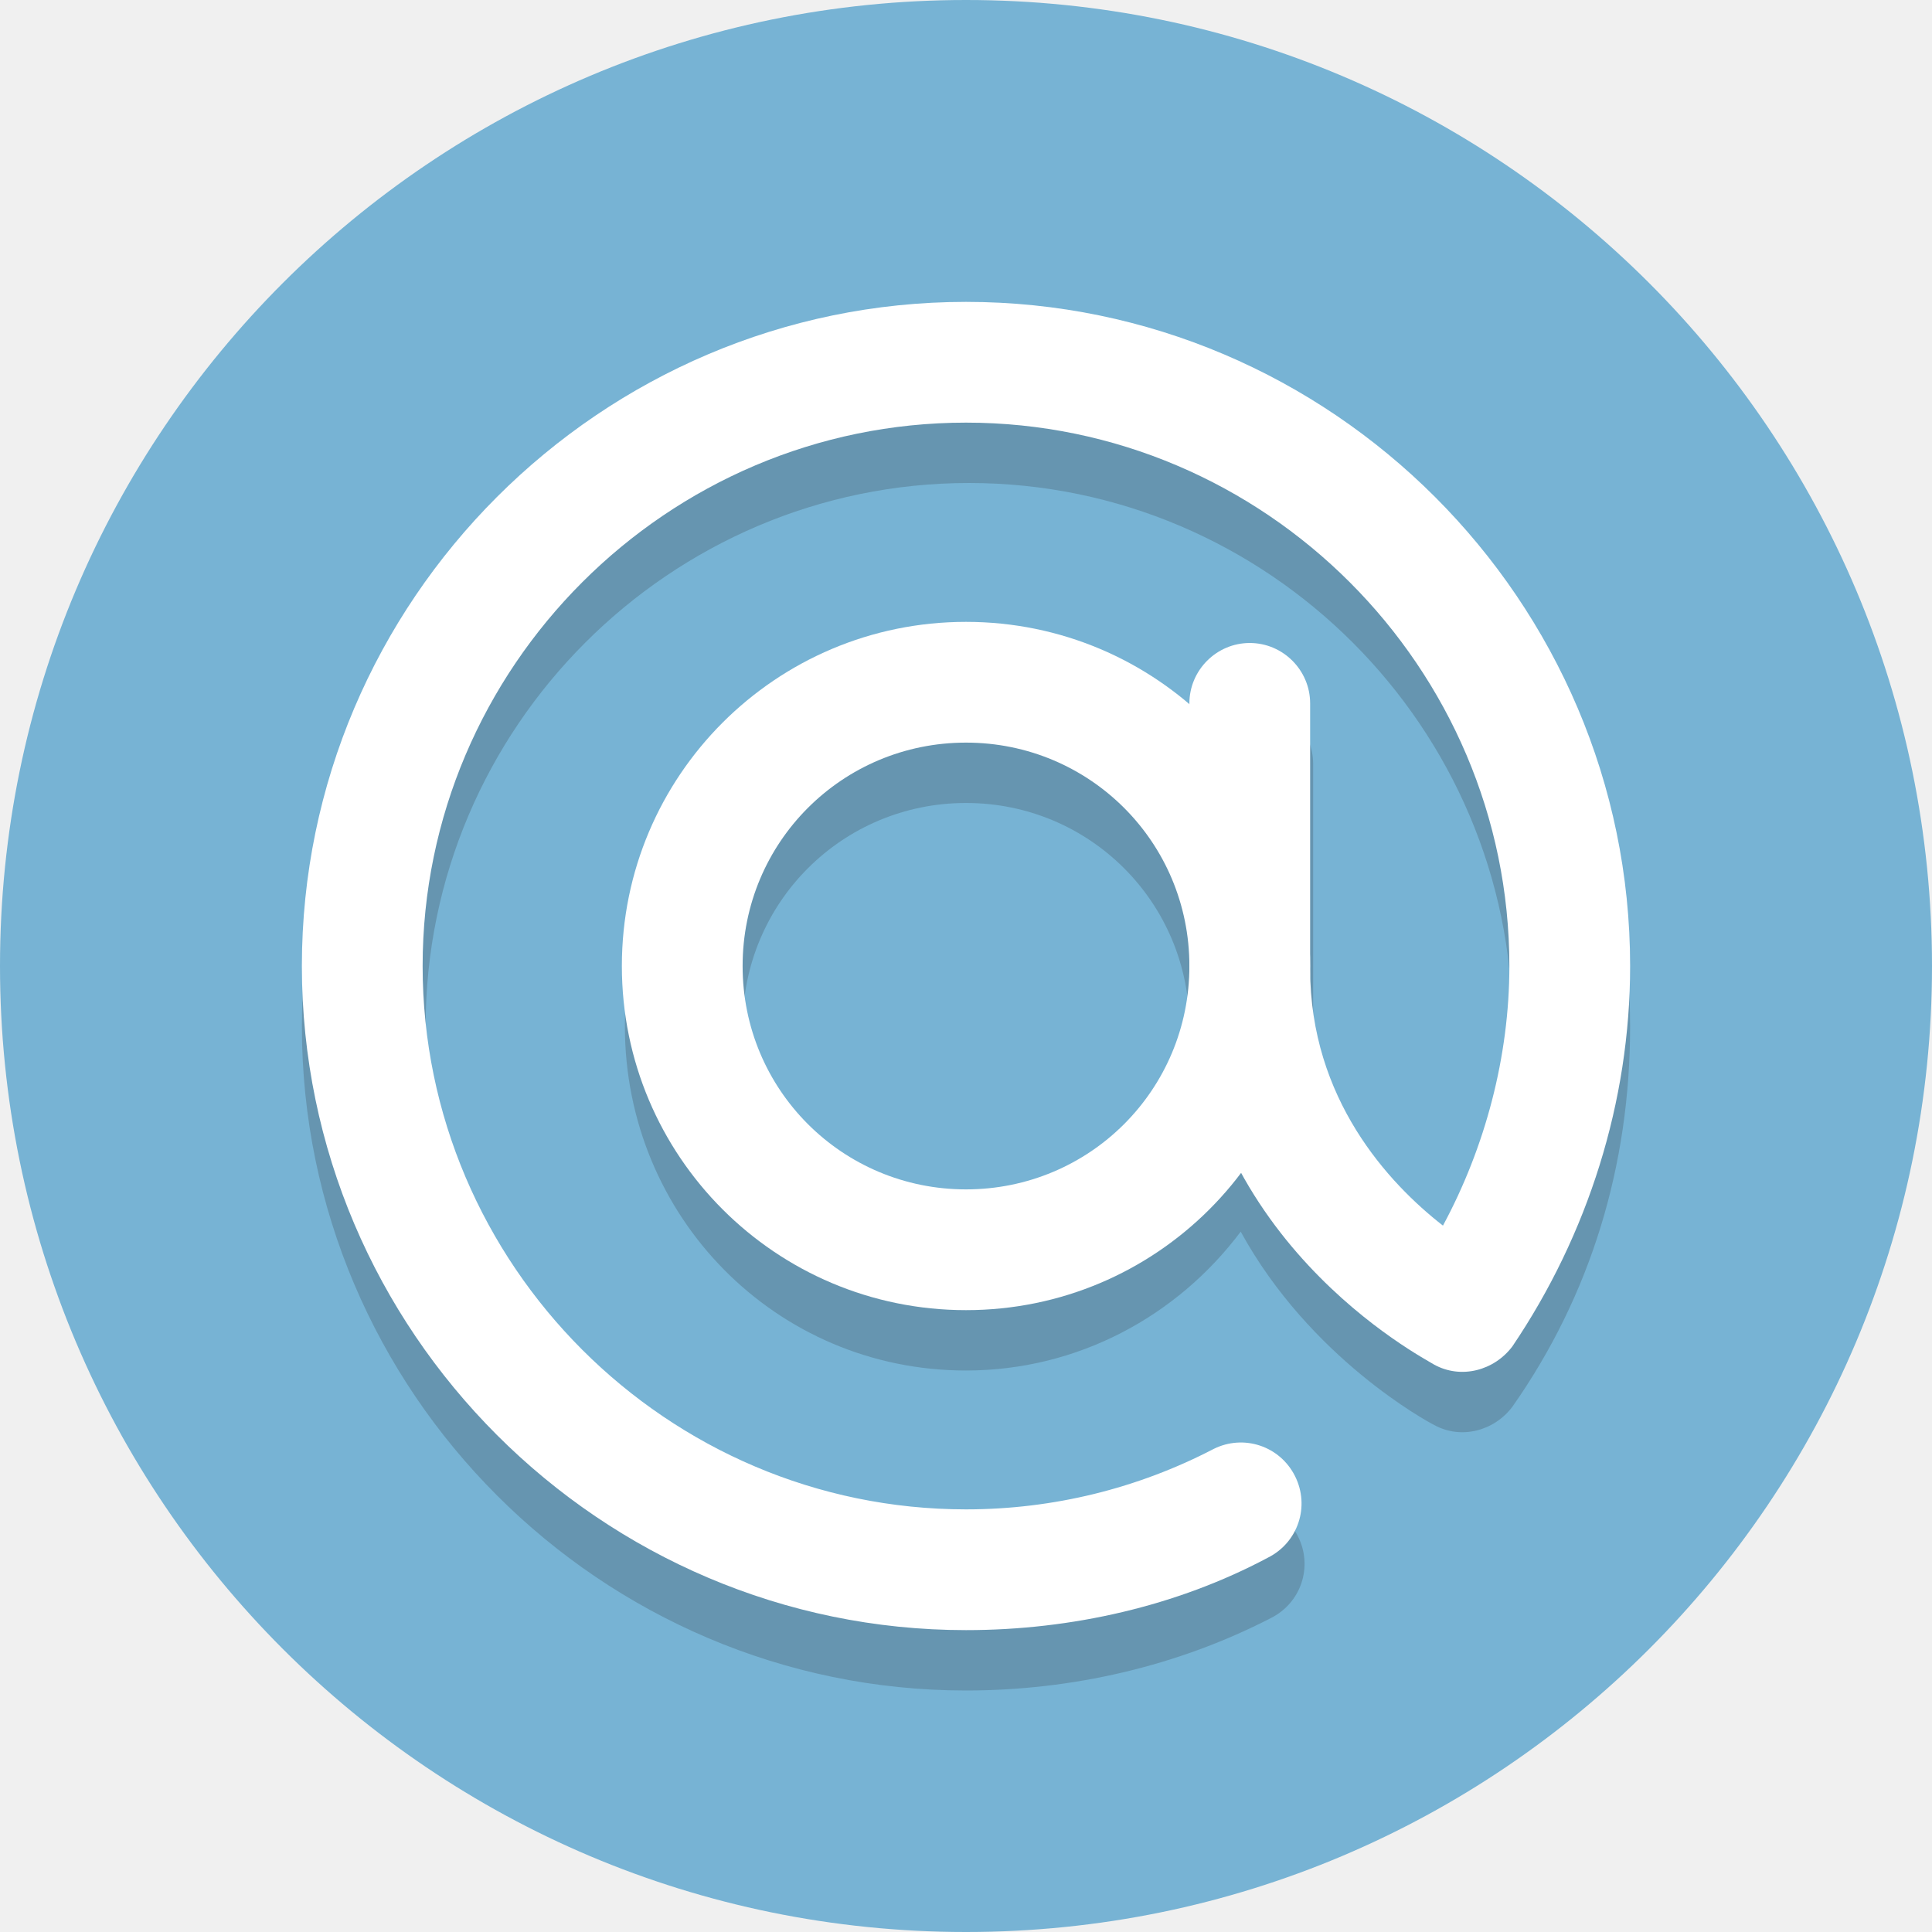
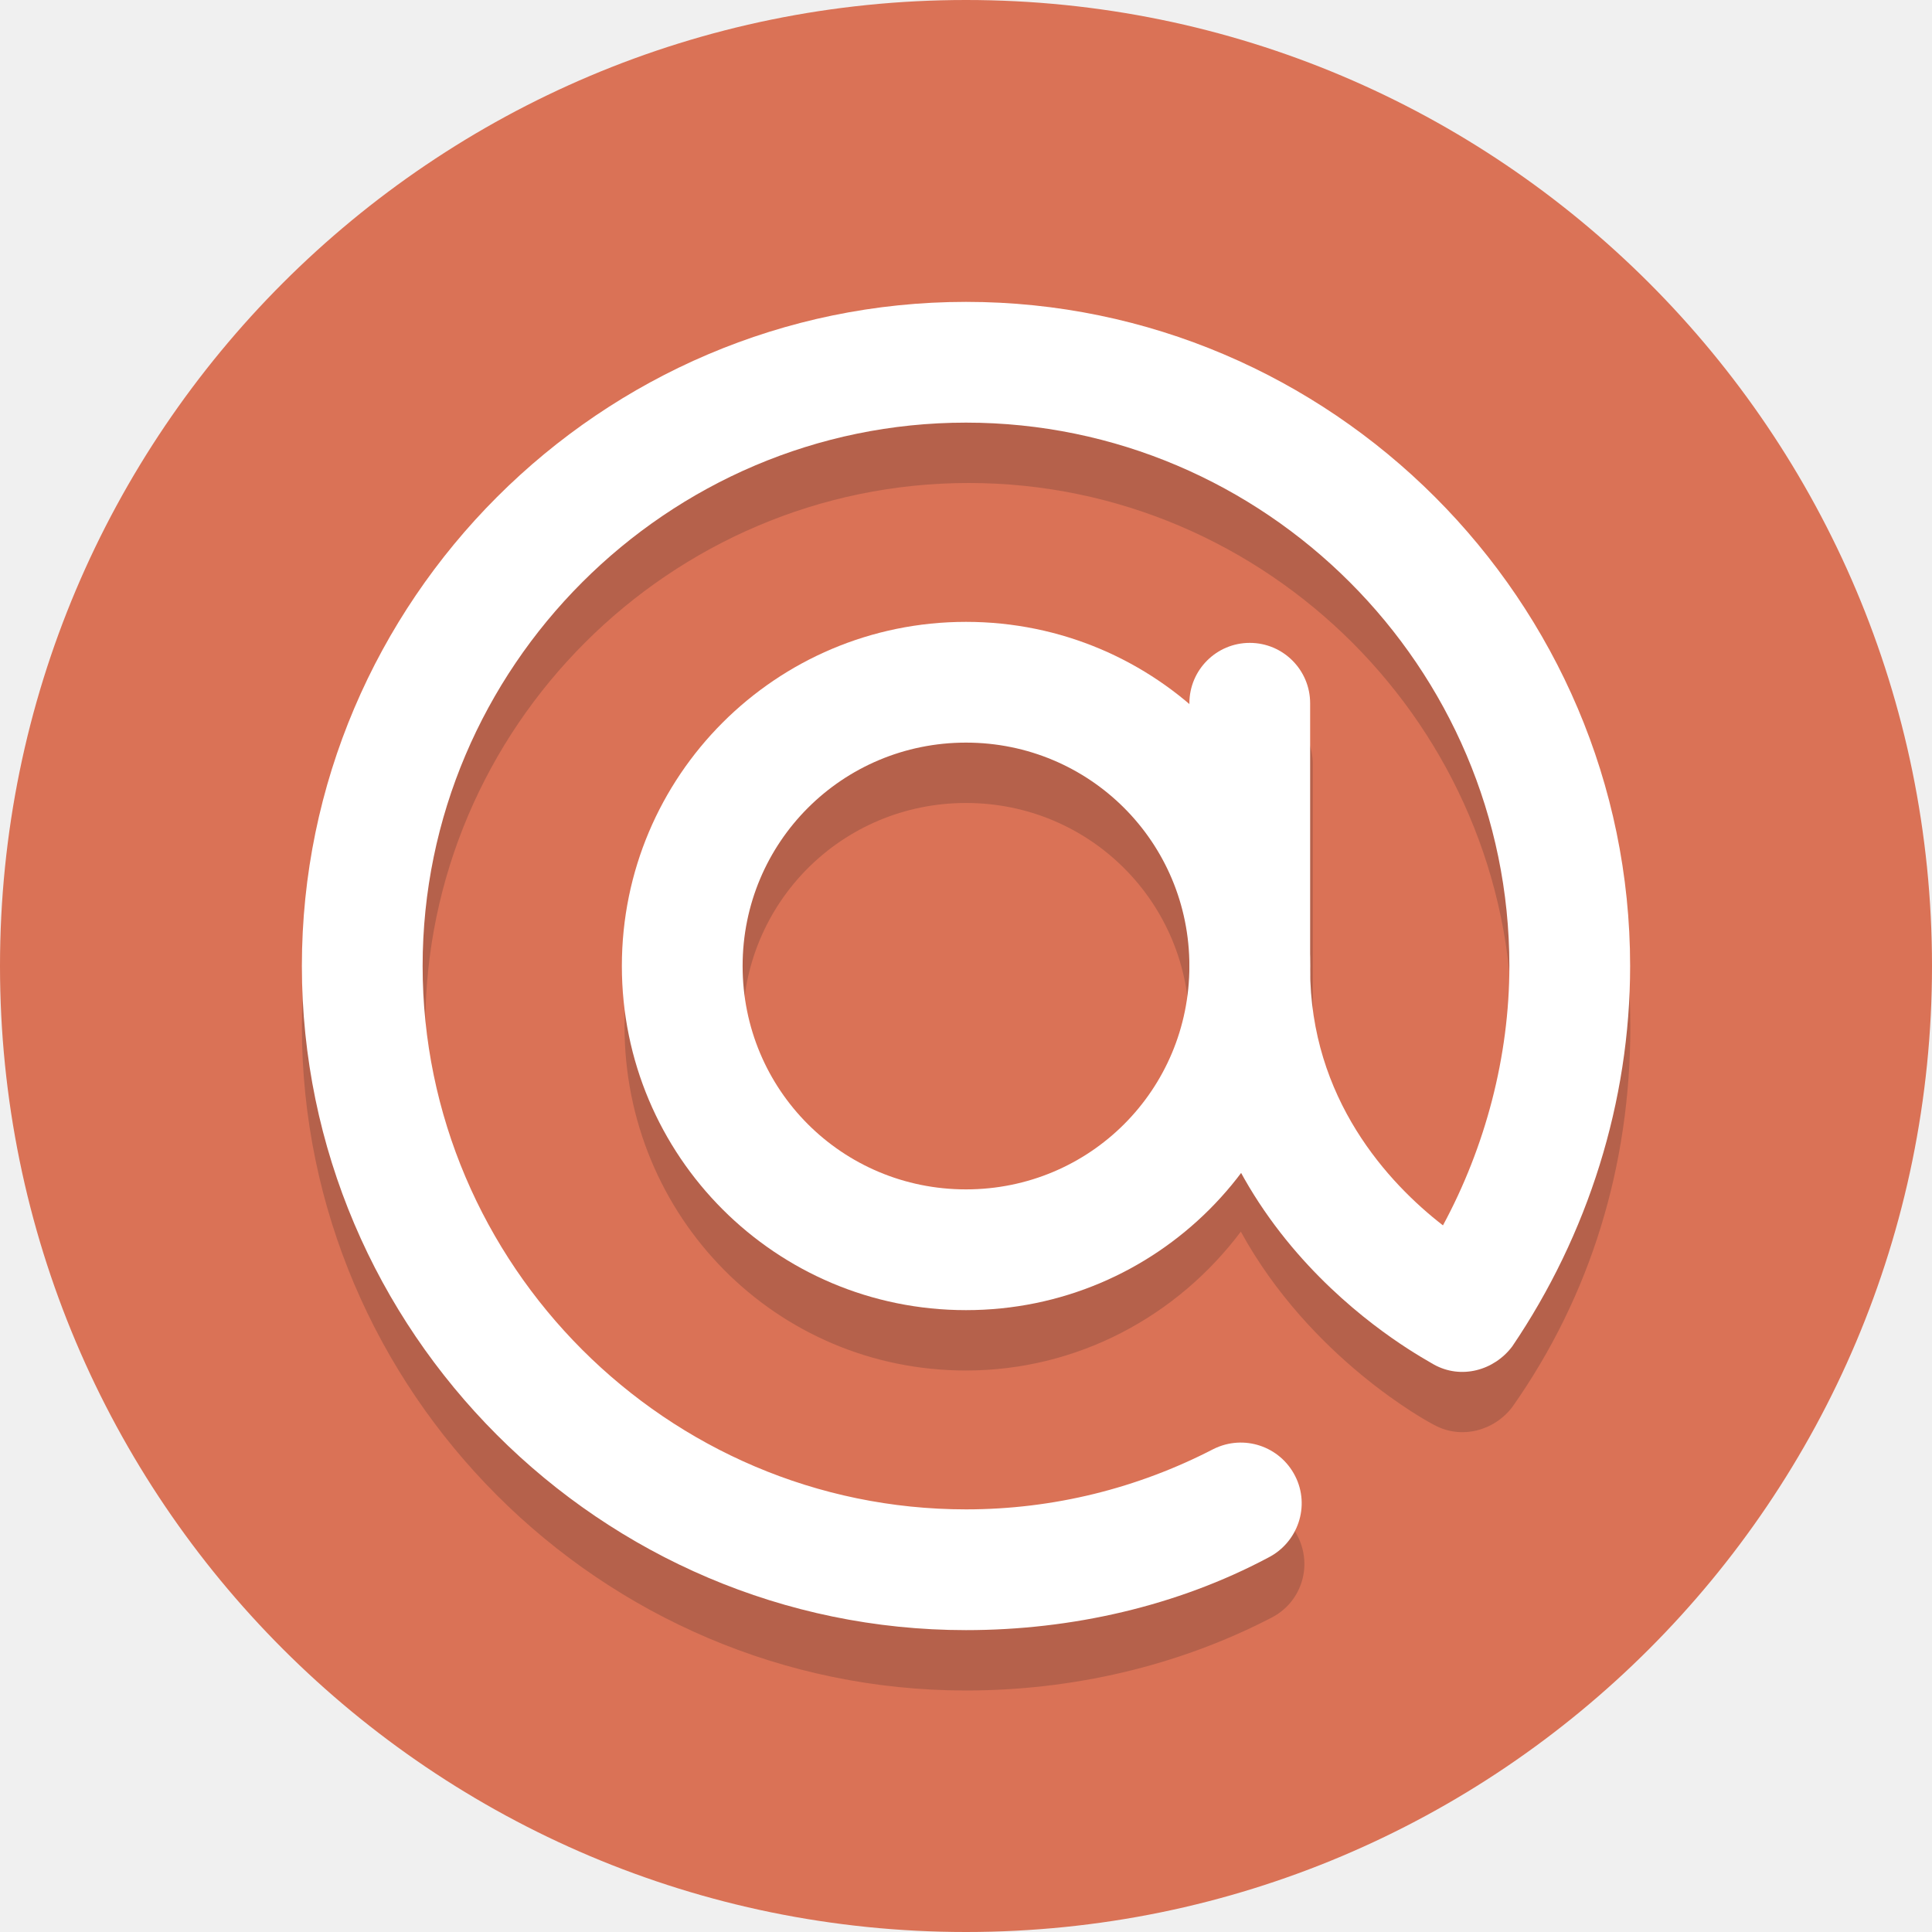
- <svg xmlns="http://www.w3.org/2000/svg" height="800px" width="800px" version="1.1" viewBox="0 0 64 64" xml:space="preserve">
+ <svg xmlns="http://www.w3.org/2000/svg" version="1.1" id="Слой_1" x="0px" y="0px" viewBox="0 0 800 800" style="enable-background:new 0 0 800 800;" xml:space="preserve">
  <style type="text/css">
- 	.st0{fill:#77B3D4;}
+ 	.st0{fill:#DA7256;}
	.st1{opacity:0.2;}
	.st2{fill:#231F20;}
	.st3{fill:#FFFFFF;}
</style>
  <g id="Layer_1">
    <g>
-       <circle class="st0" cx="32" cy="32" r="32" />
+       <circle class="st0" cx="400" cy="400" r="400" />
    </g>
    <g class="st1">
-       <path class="st2" d="M32,12c-12.1,0-22,9.9-22,22s9.9,22,22,22c3.5,0,7-0.8,10.1-2.4c1-0.5,1.4-1.7,0.9-2.7s-1.7-1.4-2.7-0.9    c-2.6,1.3-5.3,2-8.2,2c-9.9,0-18-8.1-18-18s8.1-18,18-18s18,8.1,18,18c0,3-0.8,6-2.2,8.6c-1.8-1.4-4.4-4.2-4.4-8.5v-8.8    c0-1.1-0.9-2-2-2s-2,0.9-2,2v0.1c-2-1.7-4.6-2.8-7.4-2.8c-6.3,0-11.4,5.1-11.4,11.4S25.7,45.4,32,45.4c3.7,0,7-1.8,9.1-4.6    c2.3,4.2,6.2,6.3,6.4,6.4c0.9,0.5,2,0.2,2.6-0.6c2.6-3.7,3.9-8,3.9-12.6C54,21.9,44.1,12,32,12z M32,41.4c-4.1,0-7.4-3.3-7.4-7.4    c0-4.1,3.3-7.4,7.4-7.4s7.4,3.3,7.4,7.4C39.4,38.1,36.1,41.4,32,41.4z" />
+       <path class="st2" d="M400,150c-151.2,0-275,123.8-275,275s123.8,275,275,275c43.8,0,87.5-10,126.2-30    c12.5-6.2,17.5-21.2,11.2-33.8s-21.2-17.5-33.8-11.2c-32.5,16.2-66.2,25-102.5,25c-123.7,0-225-101.3-225-225s101.3-225,225-225    s225,101.3,225,225c0,37.5-10,75-27.5,107.5c-22.5-17.5-55-52.5-55-106.2v-110c0-13.8-11.2-25-25-25c-13.7,0-25,11.2-25,25v1.2    c-25-21.2-57.5-35-92.5-35c-78.8,0-142.5,63.8-142.5,142.5S321.2,567.5,400,567.5c46.2,0,87.5-22.5,113.8-57.5    c28.8,52.5,77.5,78.8,80,80c11.2,6.2,25,2.5,32.5-7.5c32.5-46.2,48.8-100,48.8-157.5C675,273.8,551.2,150,400,150z M400,517.5    c-51.2,0-92.5-41.2-92.5-92.5s41.2-92.5,92.5-92.5s92.5,41.2,92.5,92.5S451.2,517.5,400,517.5z" />
    </g>
    <g>
-       <path class="st3" d="M32,54c-12.1,0-22-9.9-22-22s9.9-22,22-22s22,9.9,22,22c0,4.5-1.4,8.9-3.9,12.6c-0.6,0.8-1.7,1.1-2.6,0.6    c-0.3-0.2-8.1-4.2-8.1-13.1v-8.8c0-1.1,0.9-2,2-2c1.1,0,2,0.9,2,2v8.8c0,4.3,2.6,7.1,4.4,8.5C49.2,38,50,35,50,32    c0-9.9-8.1-18-18-18s-18,8.1-18,18s8.1,18,18,18c2.9,0,5.7-0.7,8.2-2c1-0.5,2.2-0.1,2.7,0.9c0.5,1,0.1,2.2-0.9,2.7    C39,53.2,35.5,54,32,54z" />
+       <path class="st3" d="M400,675c-151.2,0-275-123.8-275-275s123.8-275,275-275s275,123.8,275,275c0,56.2-17.5,111.3-48.8,157.5    c-7.5,10-21.2,13.8-32.5,7.5c-3.8-2.5-101.2-52.5-101.2-163.8v-110c0-13.8,11.2-25,25-25c13.8,0,25,11.2,25,25v110    c0,53.8,32.5,88.8,55,106.2C615,475,625,437.5,625,400c0-123.8-101.2-225-225-225S175,276.3,175,400s101.2,225,225,225    c36.3,0,71.2-8.8,102.5-25c12.5-6.2,27.5-1.2,33.8,11.2s1.2,27.5-11.2,33.8C487.5,665,443.8,675,400,675z" />
    </g>
    <g>
-       <path class="st3" d="M32,24.6c4.1,0,7.4,3.3,7.4,7.4s-3.3,7.4-7.4,7.4s-7.4-3.3-7.4-7.4S27.9,24.6,32,24.6 M32,20.6    c-6.3,0-11.4,5.1-11.4,11.4S25.7,43.4,32,43.4S43.4,38.3,43.4,32S38.3,20.6,32,20.6L32,20.6z" />
+       <path class="st3" d="M400,307.5c51.2,0,92.5,41.2,92.5,92.5s-41.2,92.5-92.5,92.5s-92.5-41.2-92.5-92.5S348.8,307.5,400,307.5     M400,257.5c-78.8,0-142.5,63.8-142.5,142.5S321.2,542.5,400,542.5S542.5,478.8,542.5,400S478.8,257.5,400,257.5L400,257.5z" />
    </g>
  </g>
  <g id="Layer_2">
</g>
</svg>
